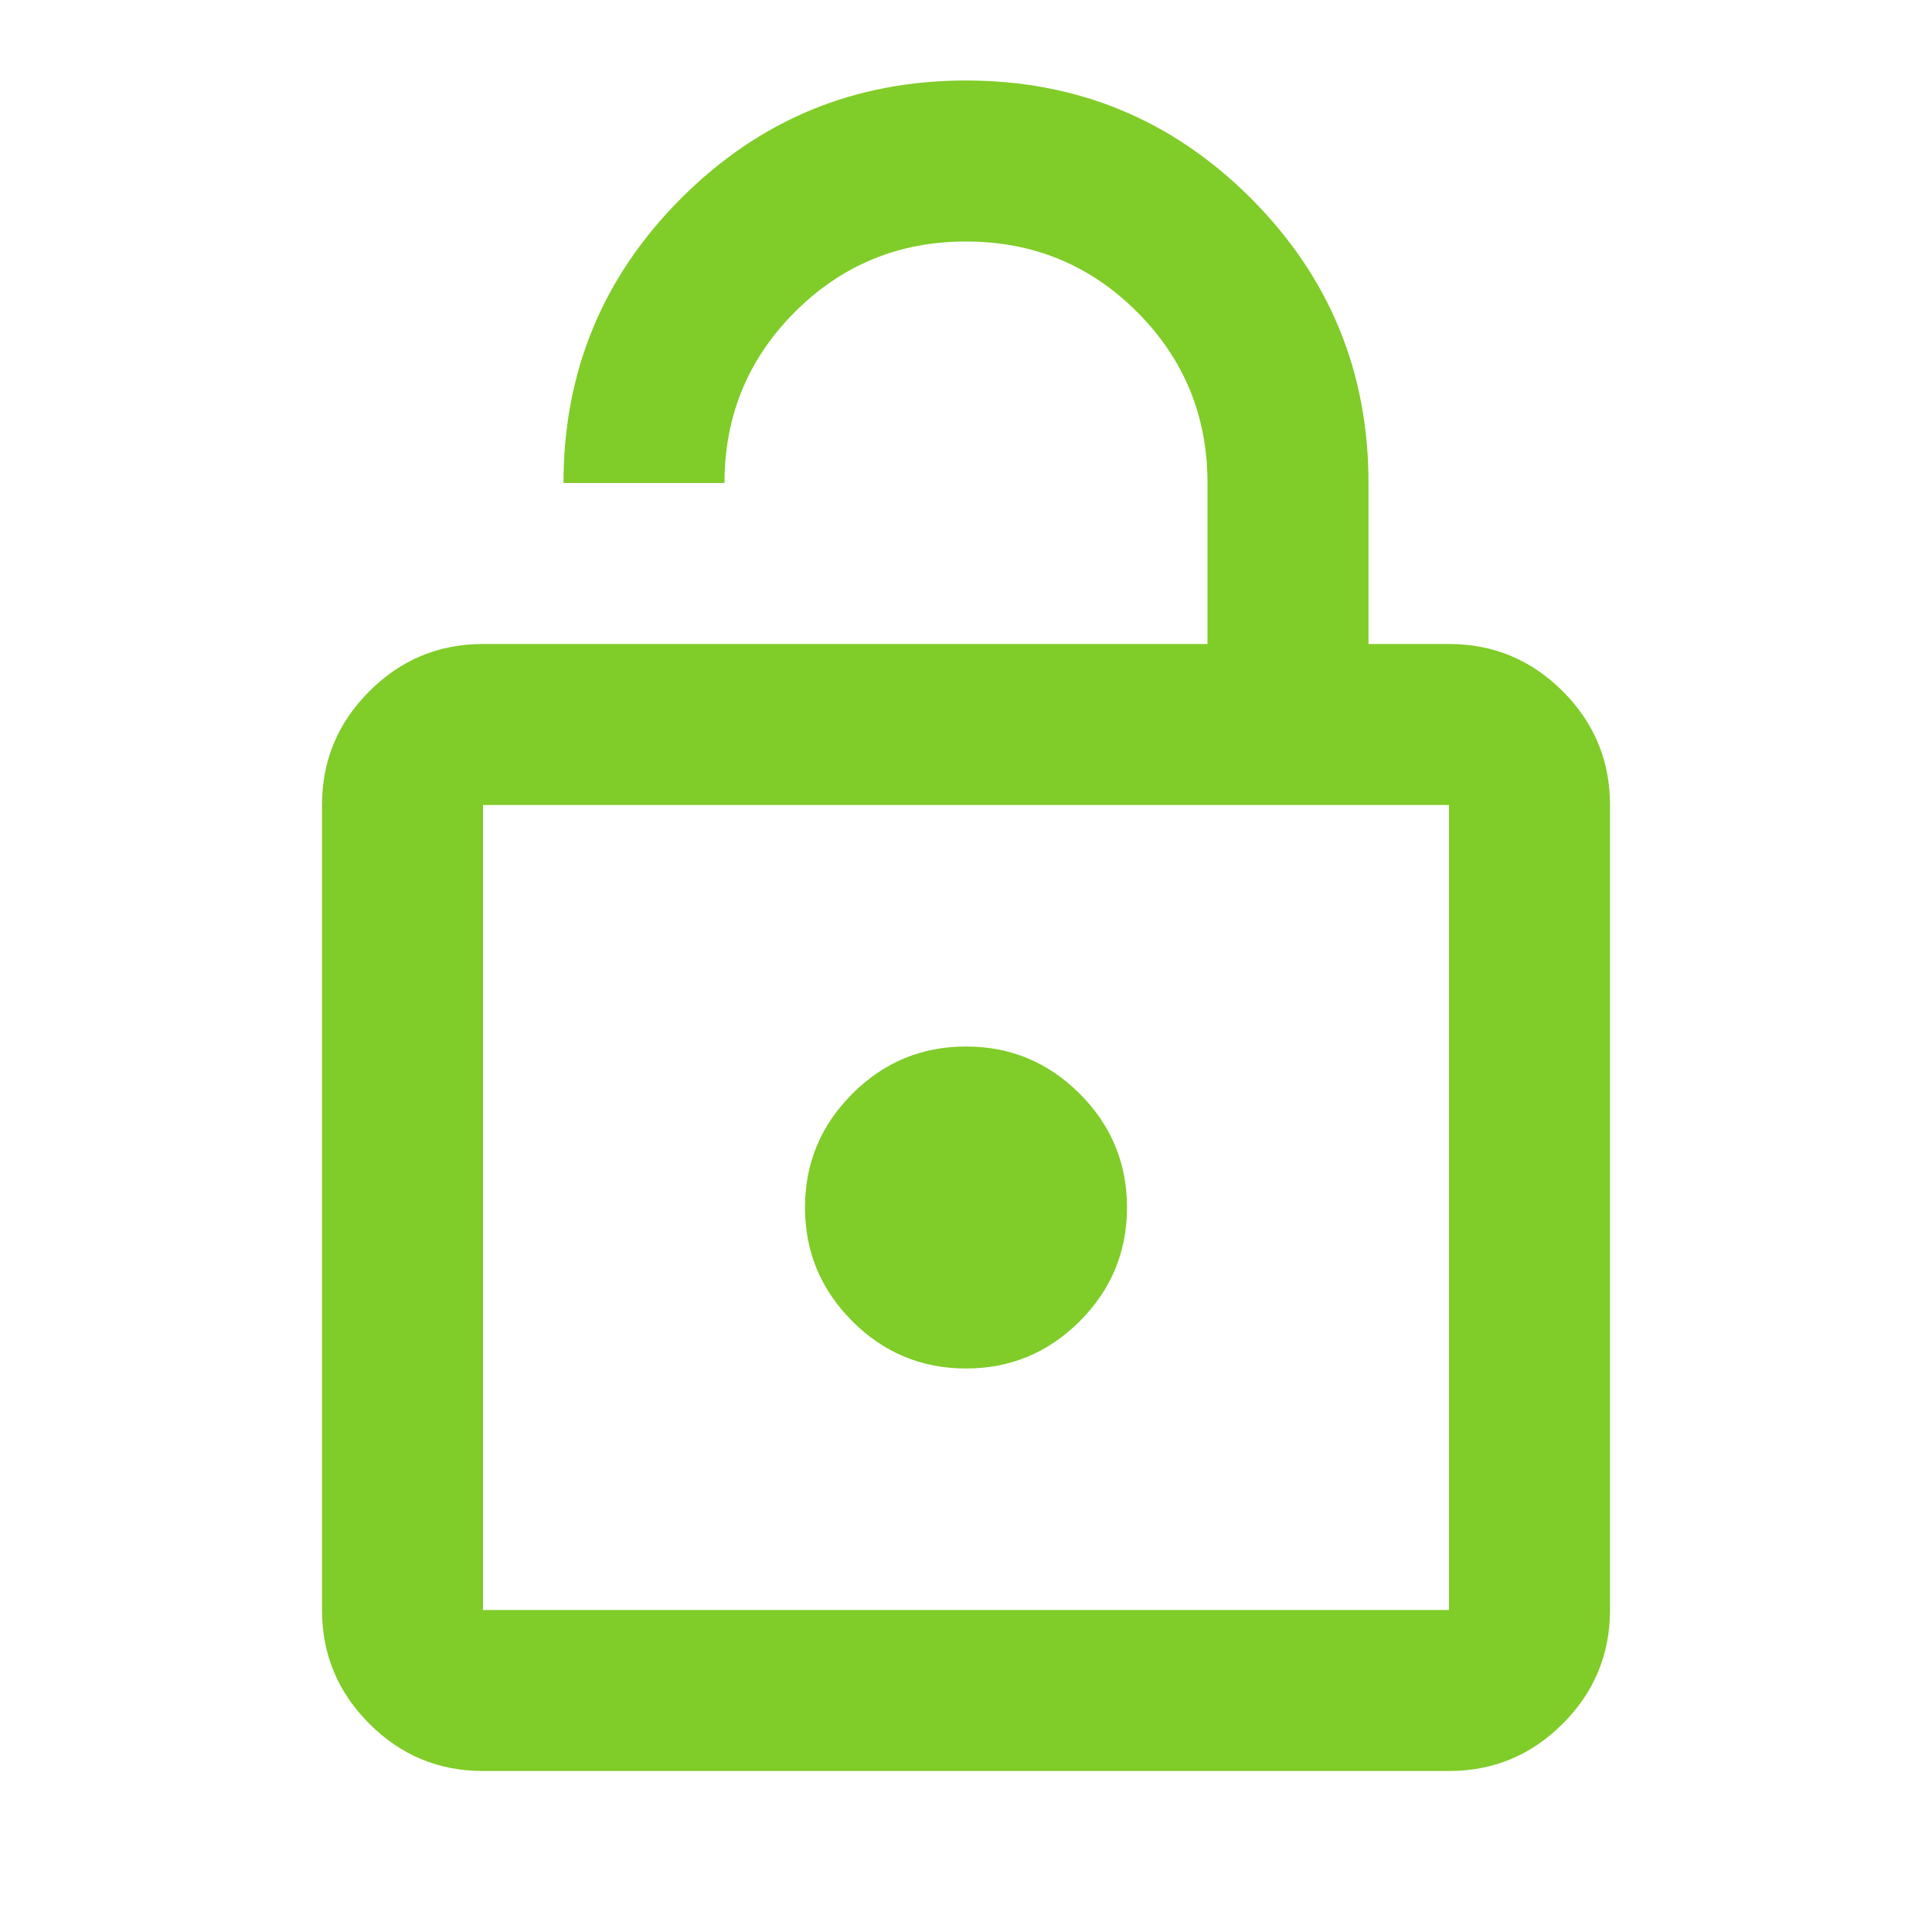
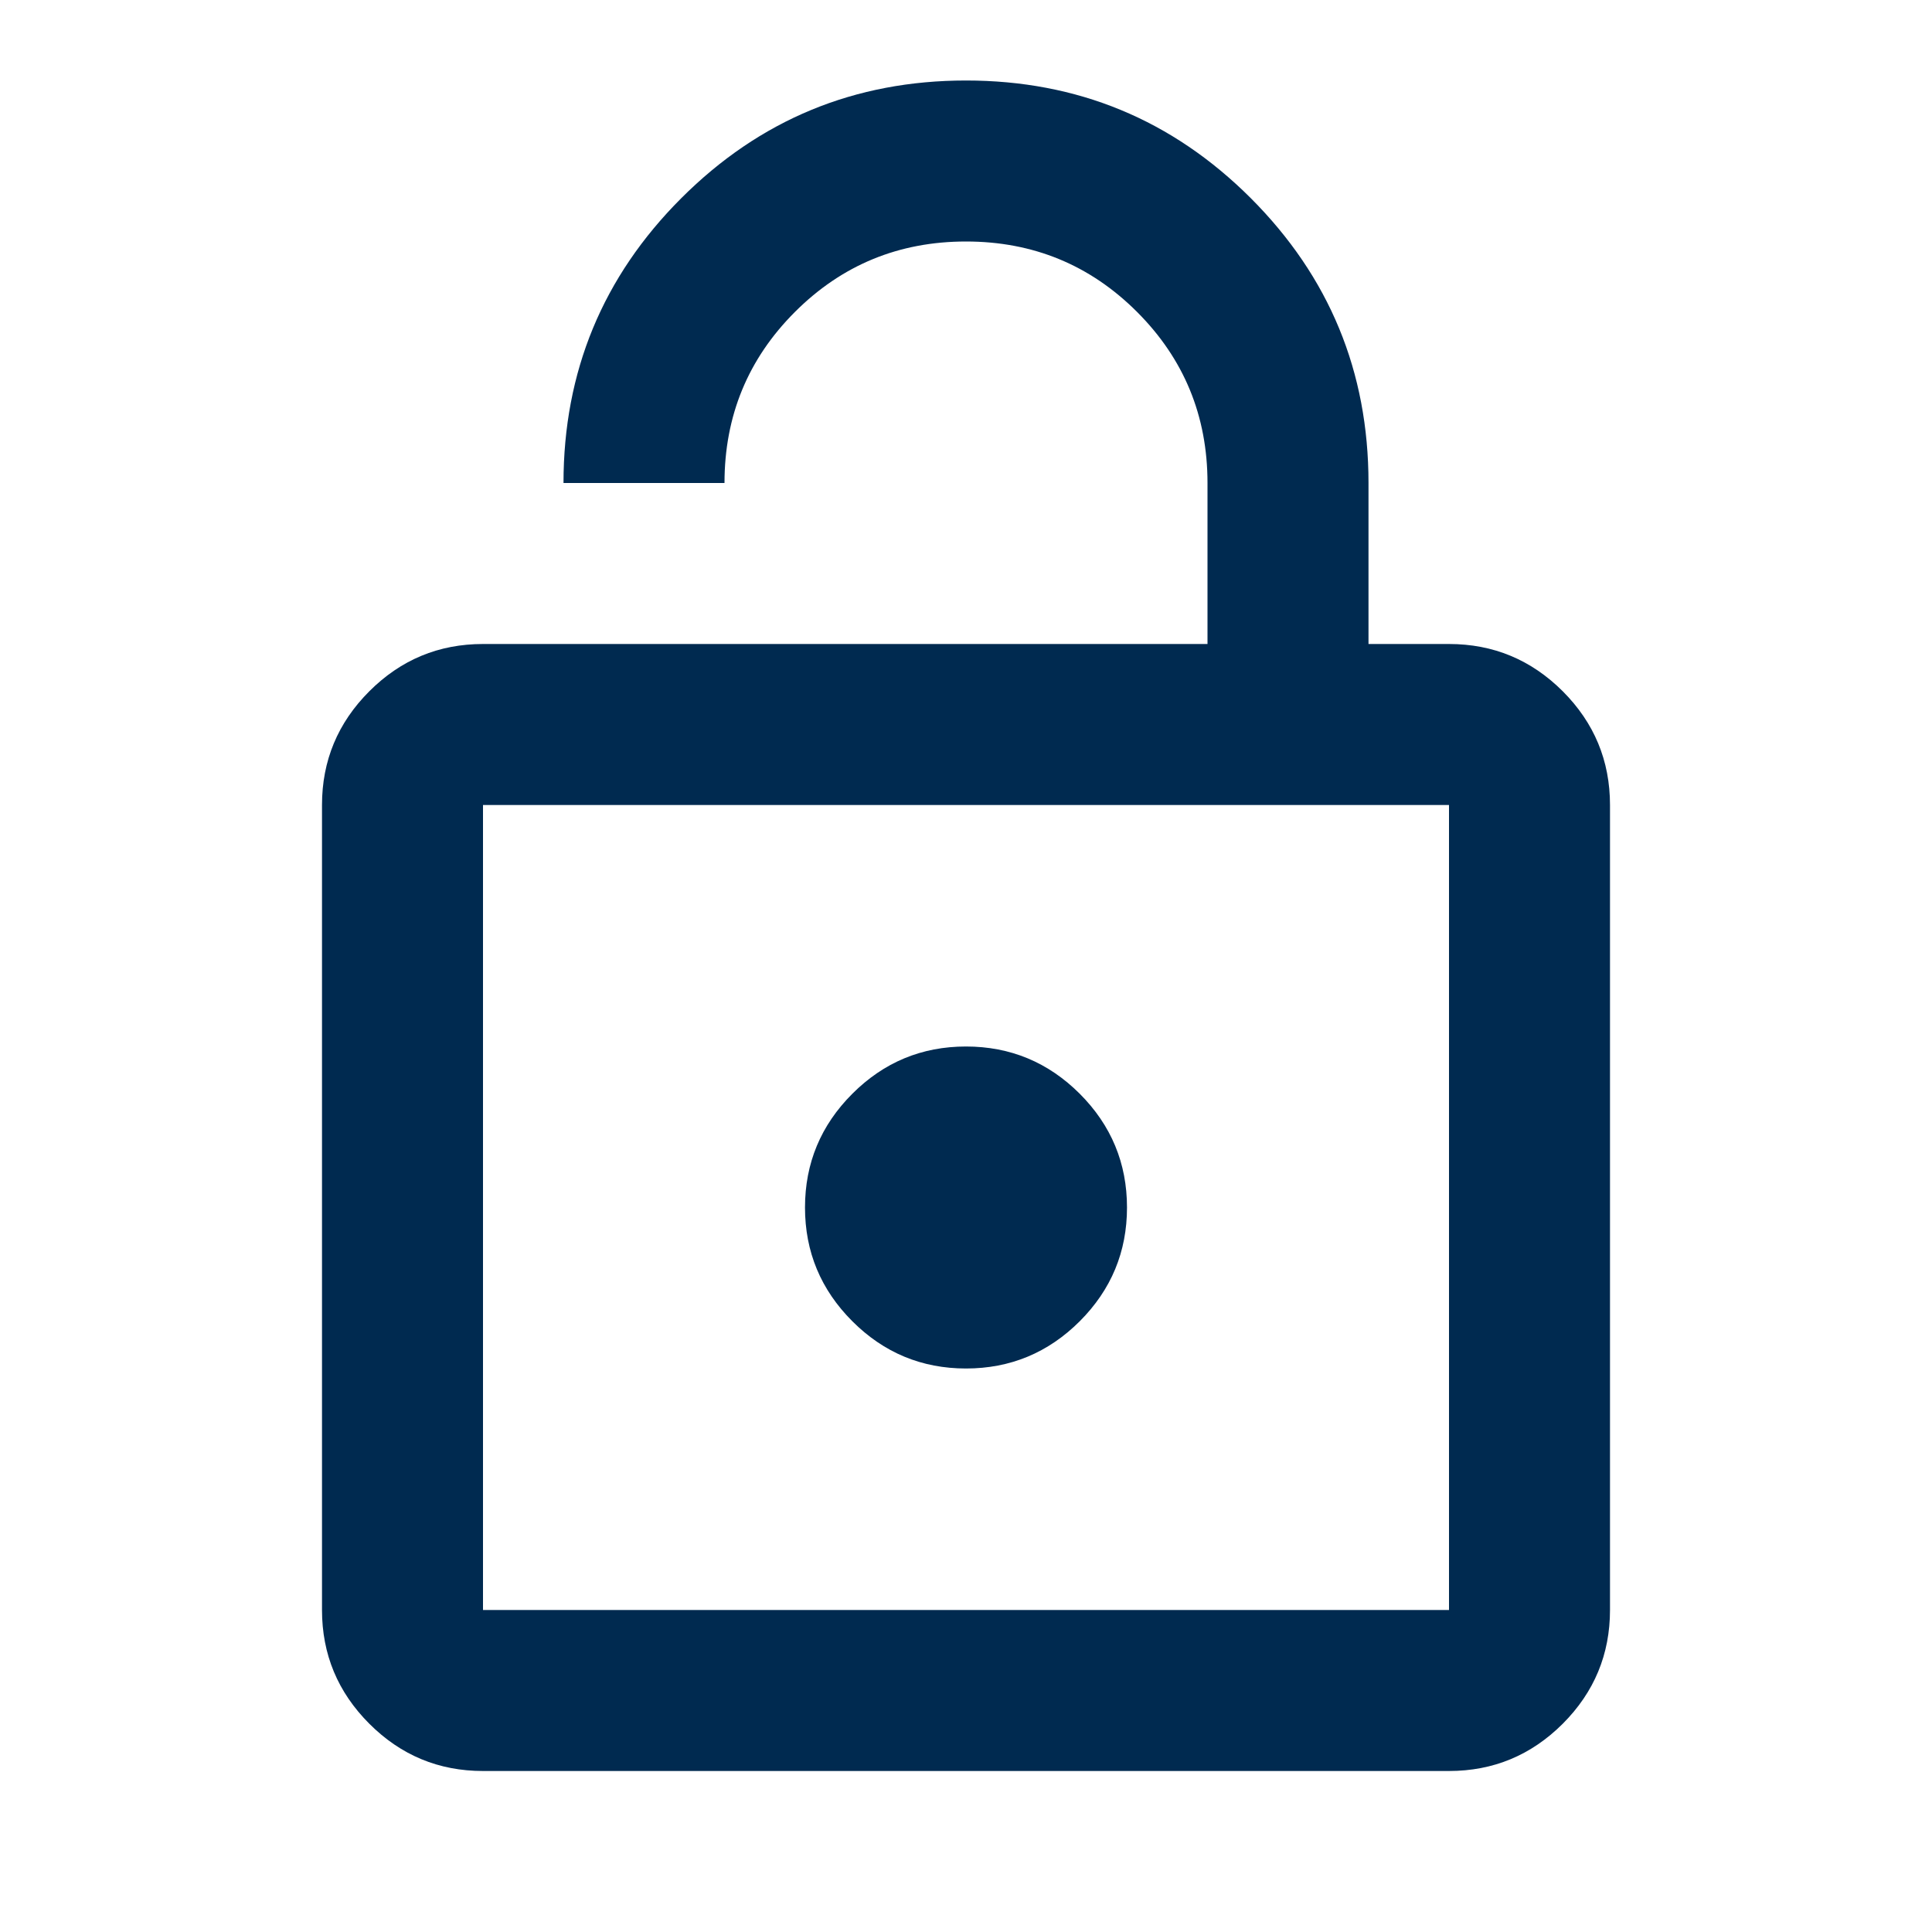
<svg xmlns="http://www.w3.org/2000/svg" width="24" height="24" version="1.1">
-   <path d="M6 8h9V6q0-1.25-.875-2.125T12 3q-1.25 0-2.125.875T9 6H7q0-2.075 1.463-3.538Q9.925 1 12 1t3.538 1.462Q17 3.925 17 6v2h1q.825 0 1.413.587Q20 9.175 20 10v10q0 .825-.587 1.413Q18.825 22 18 22H6q-.825 0-1.412-.587Q4 20.825 4 20V10q0-.825.588-1.413Q5.175 8 6 8Zm0 12h12V10H6v10Zm6-3q.825 0 1.413-.587Q14 15.825 14 15q0-.825-.587-1.413Q12.825 13 12 13q-.825 0-1.412.587Q10 14.175 10 15q0 .825.588 1.413Q11.175 17 12 17Zm-6 3V10v10Z" fill="#80cc28" />
+   <path d="M6 8h9V6q0-1.25-.875-2.125T12 3q-1.25 0-2.125.875T9 6H7q0-2.075 1.463-3.538Q9.925 1 12 1t3.538 1.462Q17 3.925 17 6v2h1q.825 0 1.413.587Q20 9.175 20 10v10q0 .825-.587 1.413Q18.825 22 18 22H6q-.825 0-1.412-.587Q4 20.825 4 20V10q0-.825.588-1.413Q5.175 8 6 8Zm0 12h12V10H6v10Zm6-3q.825 0 1.413-.587Q14 15.825 14 15q0-.825-.587-1.413Q12.825 13 12 13q-.825 0-1.412.587Q10 14.175 10 15q0 .825.588 1.413Q11.175 17 12 17Zm-6 3V10v10Z" fill="#002a50" />
</svg>
